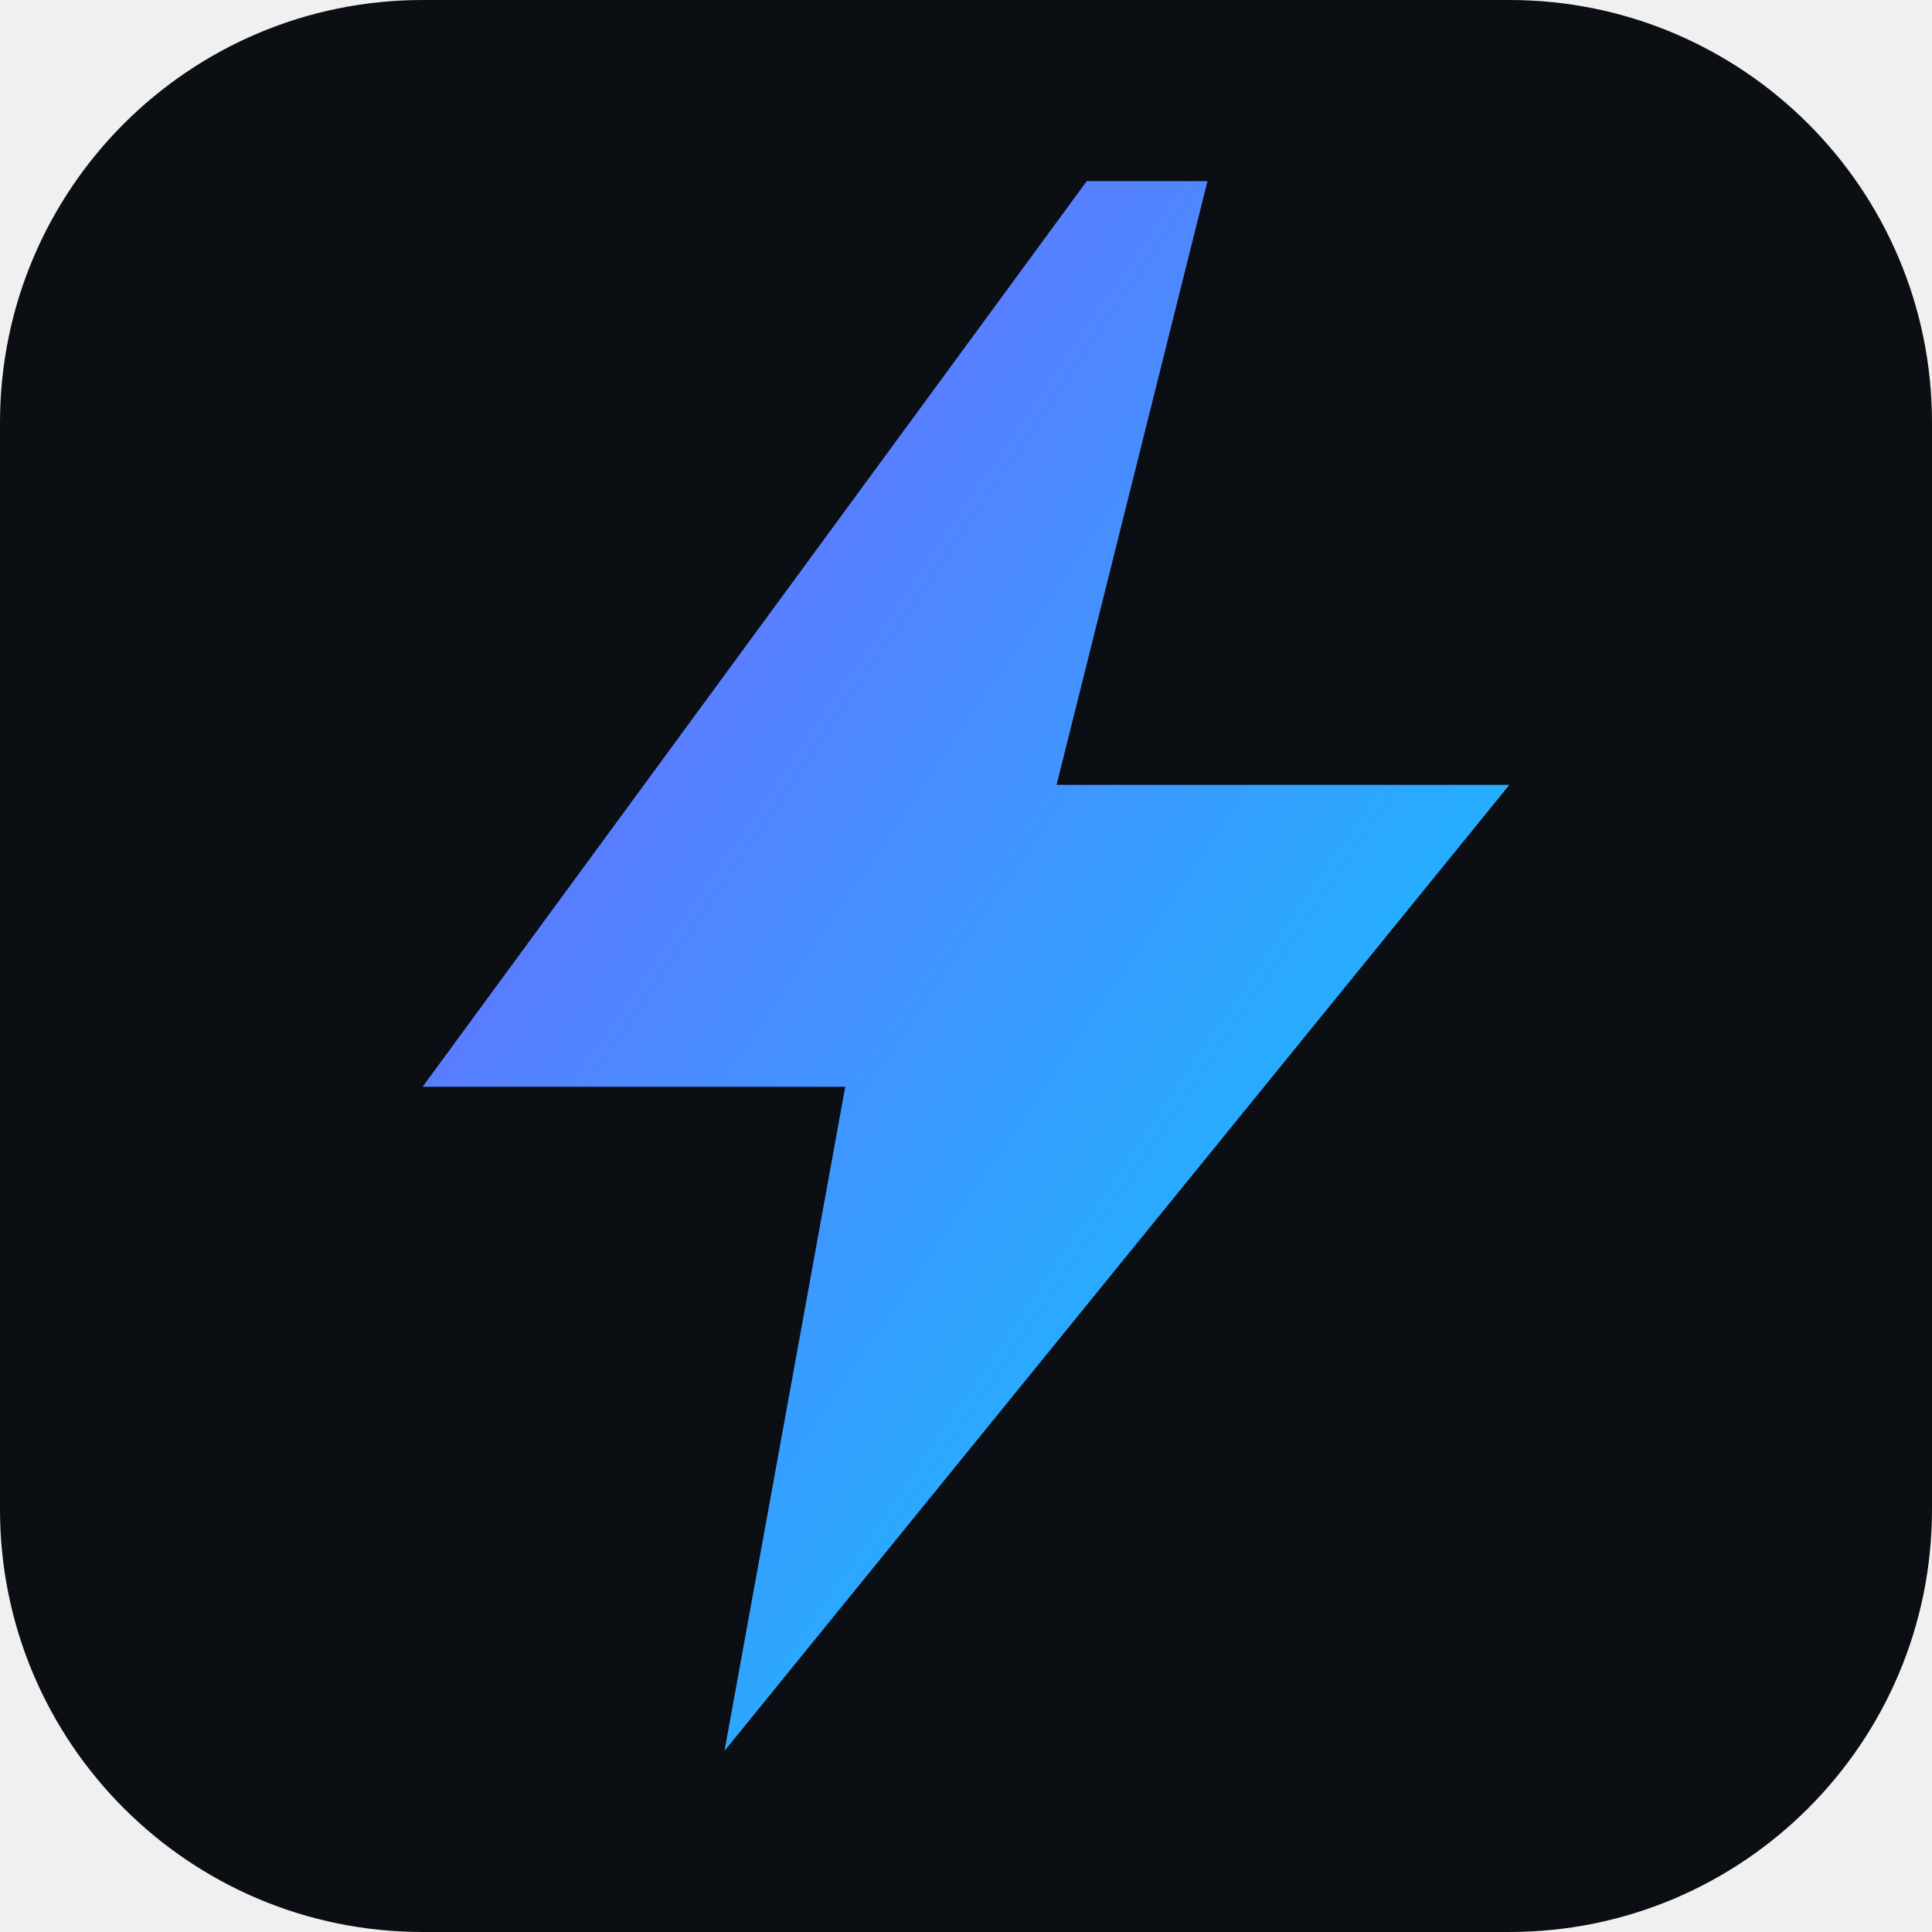
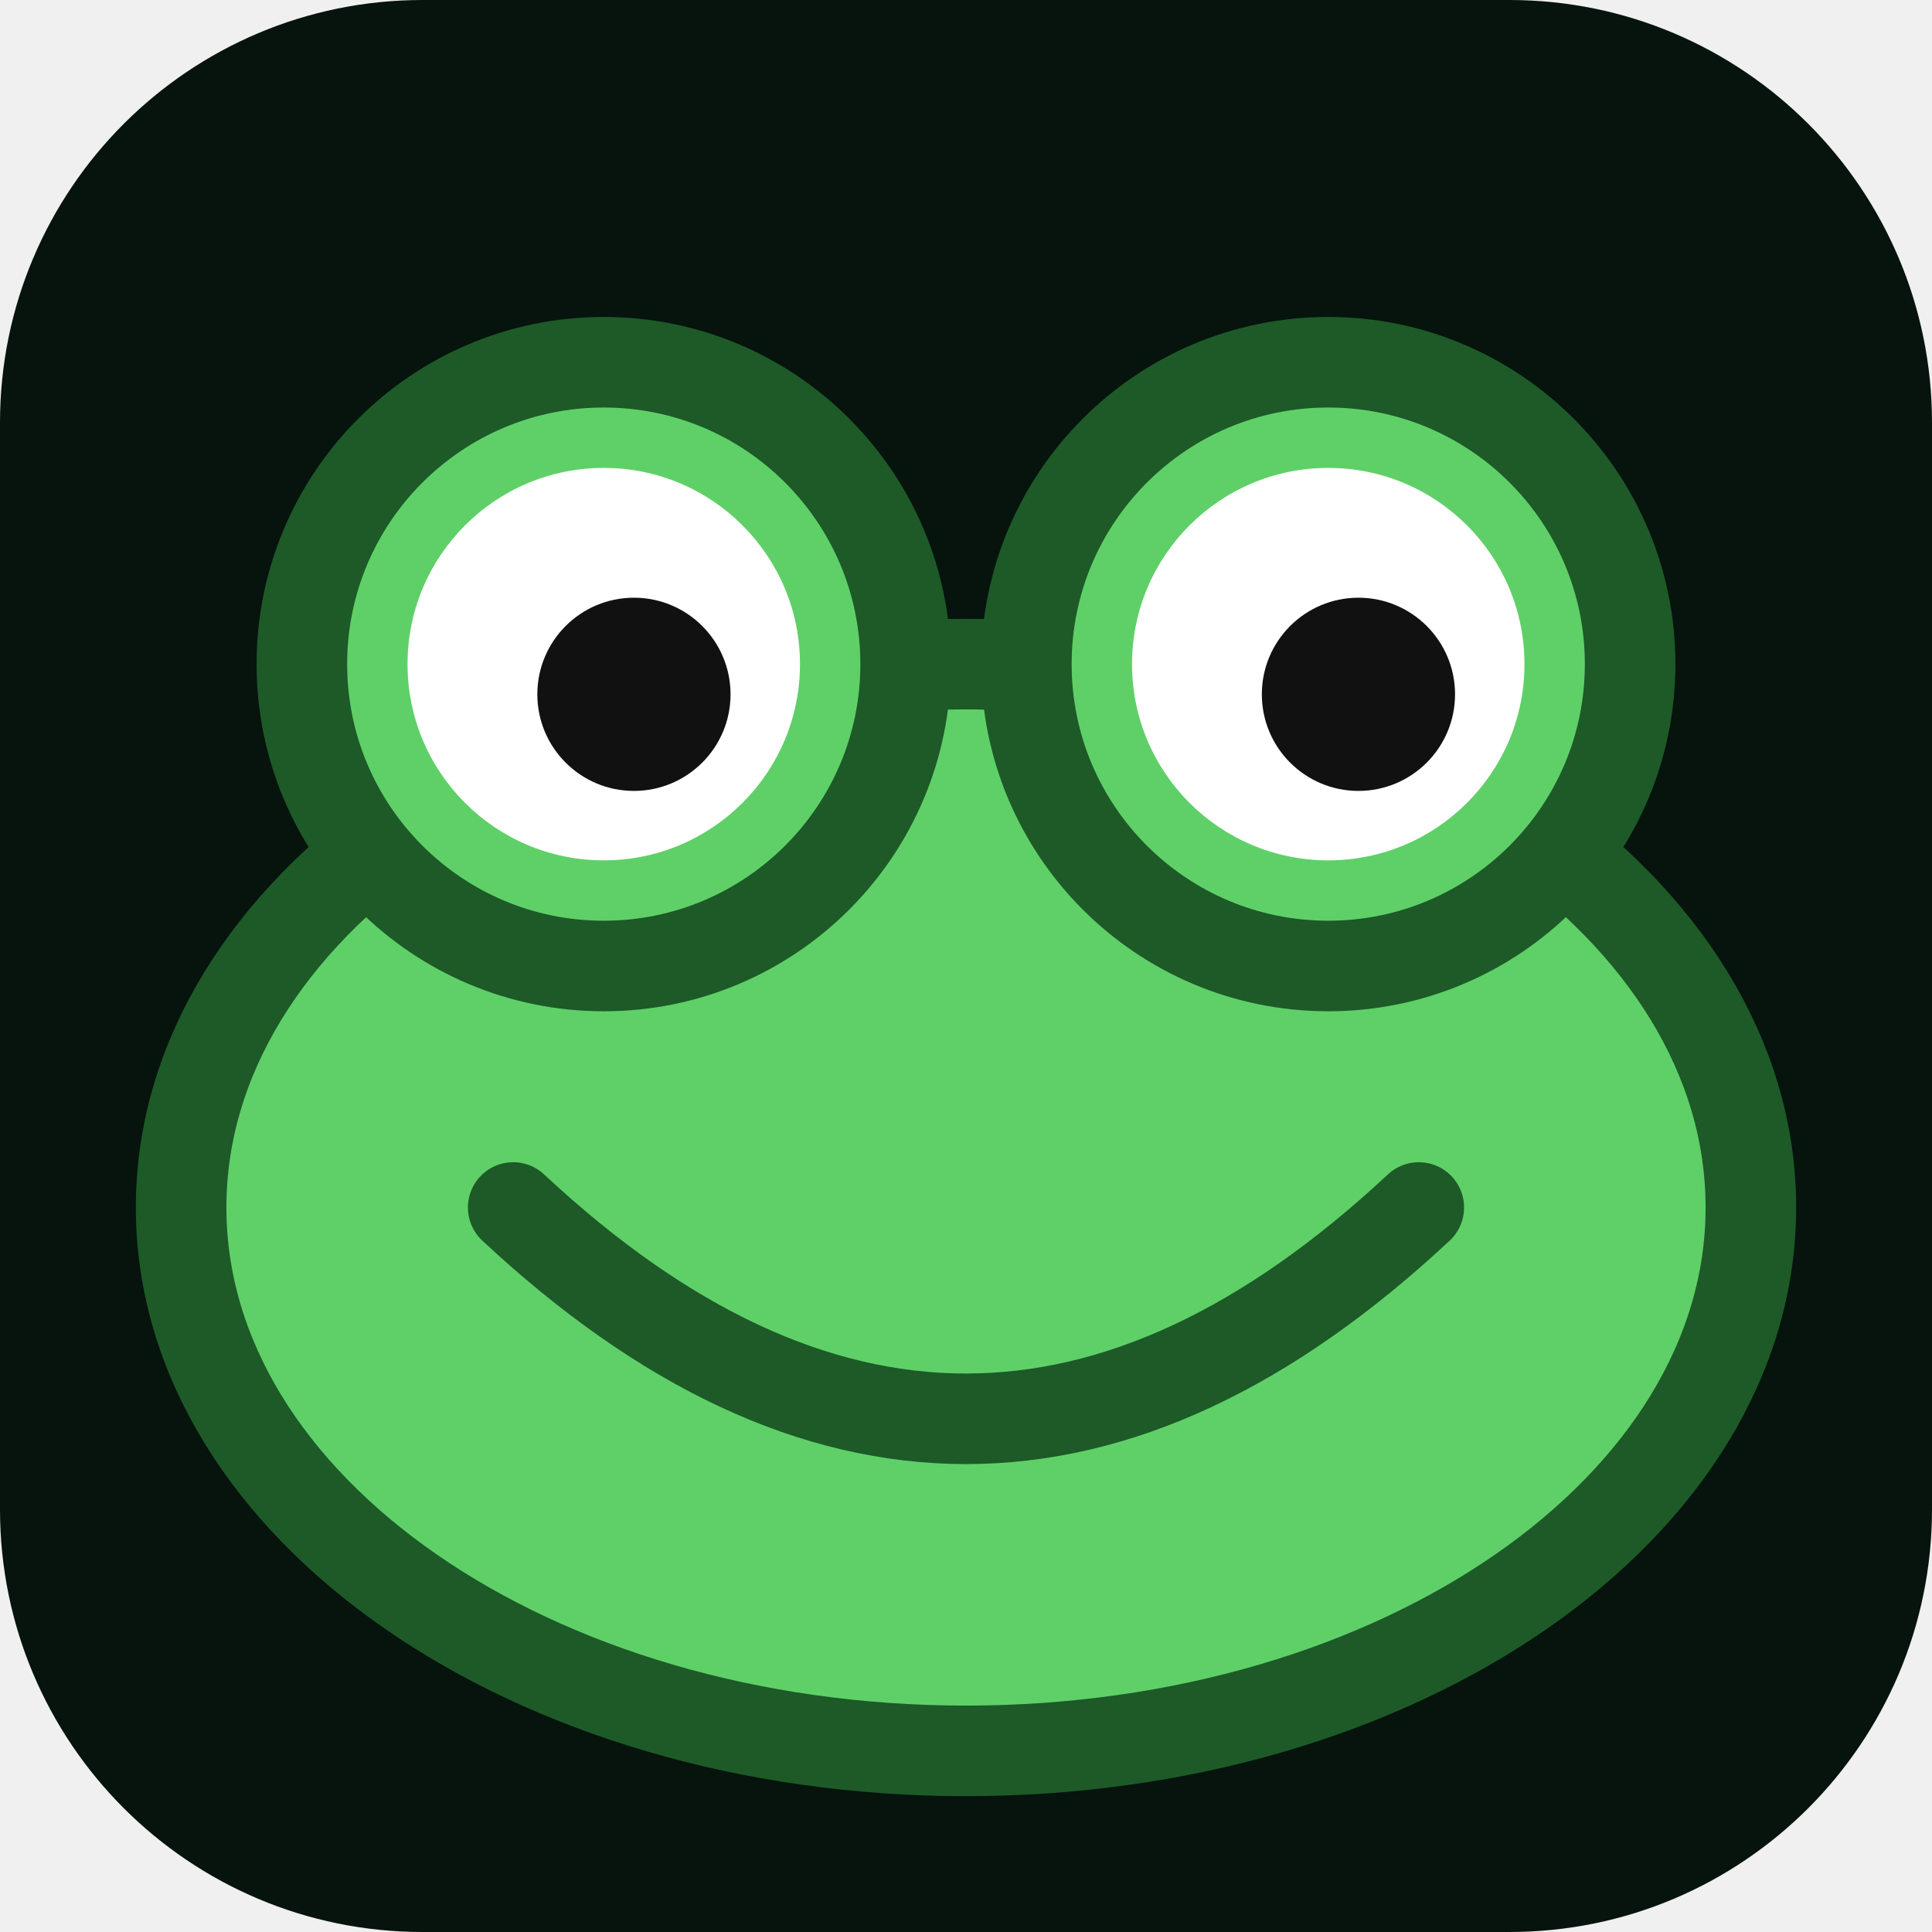
<svg xmlns="http://www.w3.org/2000/svg" viewBox="0 0 64 64">
-   <defs>
-     <linearGradient id="g" x1="0" y1="0" x2="1" y2="1">
-       <stop offset="0" stop-color="#7c5cff" />
-       <stop offset="1" stop-color="#00d1ff" />
-     </linearGradient>
-   </defs>
-   <rect width="64" height="64" rx="14" fill="#0b0e13" />
-   <path d="M36 6 14 36h14l-4 22 26-32H35l5-20z" fill="url(#g)" />
+   <rect width="64" height="64" rx="14" fill="#06140d" />
+   <ellipse cx="32" cy="40" rx="26" ry="18" fill="#5fd068" stroke="#1d5a28" stroke-width="3" />
+   <circle cx="20" cy="22" r="10" fill="#5fd068" stroke="#1d5a28" stroke-width="3" />
+   <circle cx="44" cy="22" r="10" fill="#5fd068" stroke="#1d5a28" stroke-width="3" />
+   <circle cx="20" cy="22" r="6.5" fill="#fff" />
+   <circle cx="44" cy="22" r="6.5" fill="#fff" />
+   <circle cx="21" cy="23" r="3.2" fill="#111" />
+   <circle cx="45" cy="23" r="3.2" fill="#111" />
+   <path d="M17 40 Q32 54 47 40" stroke="#1d5a28" stroke-width="3" fill="none" stroke-linecap="round" />
</svg>
